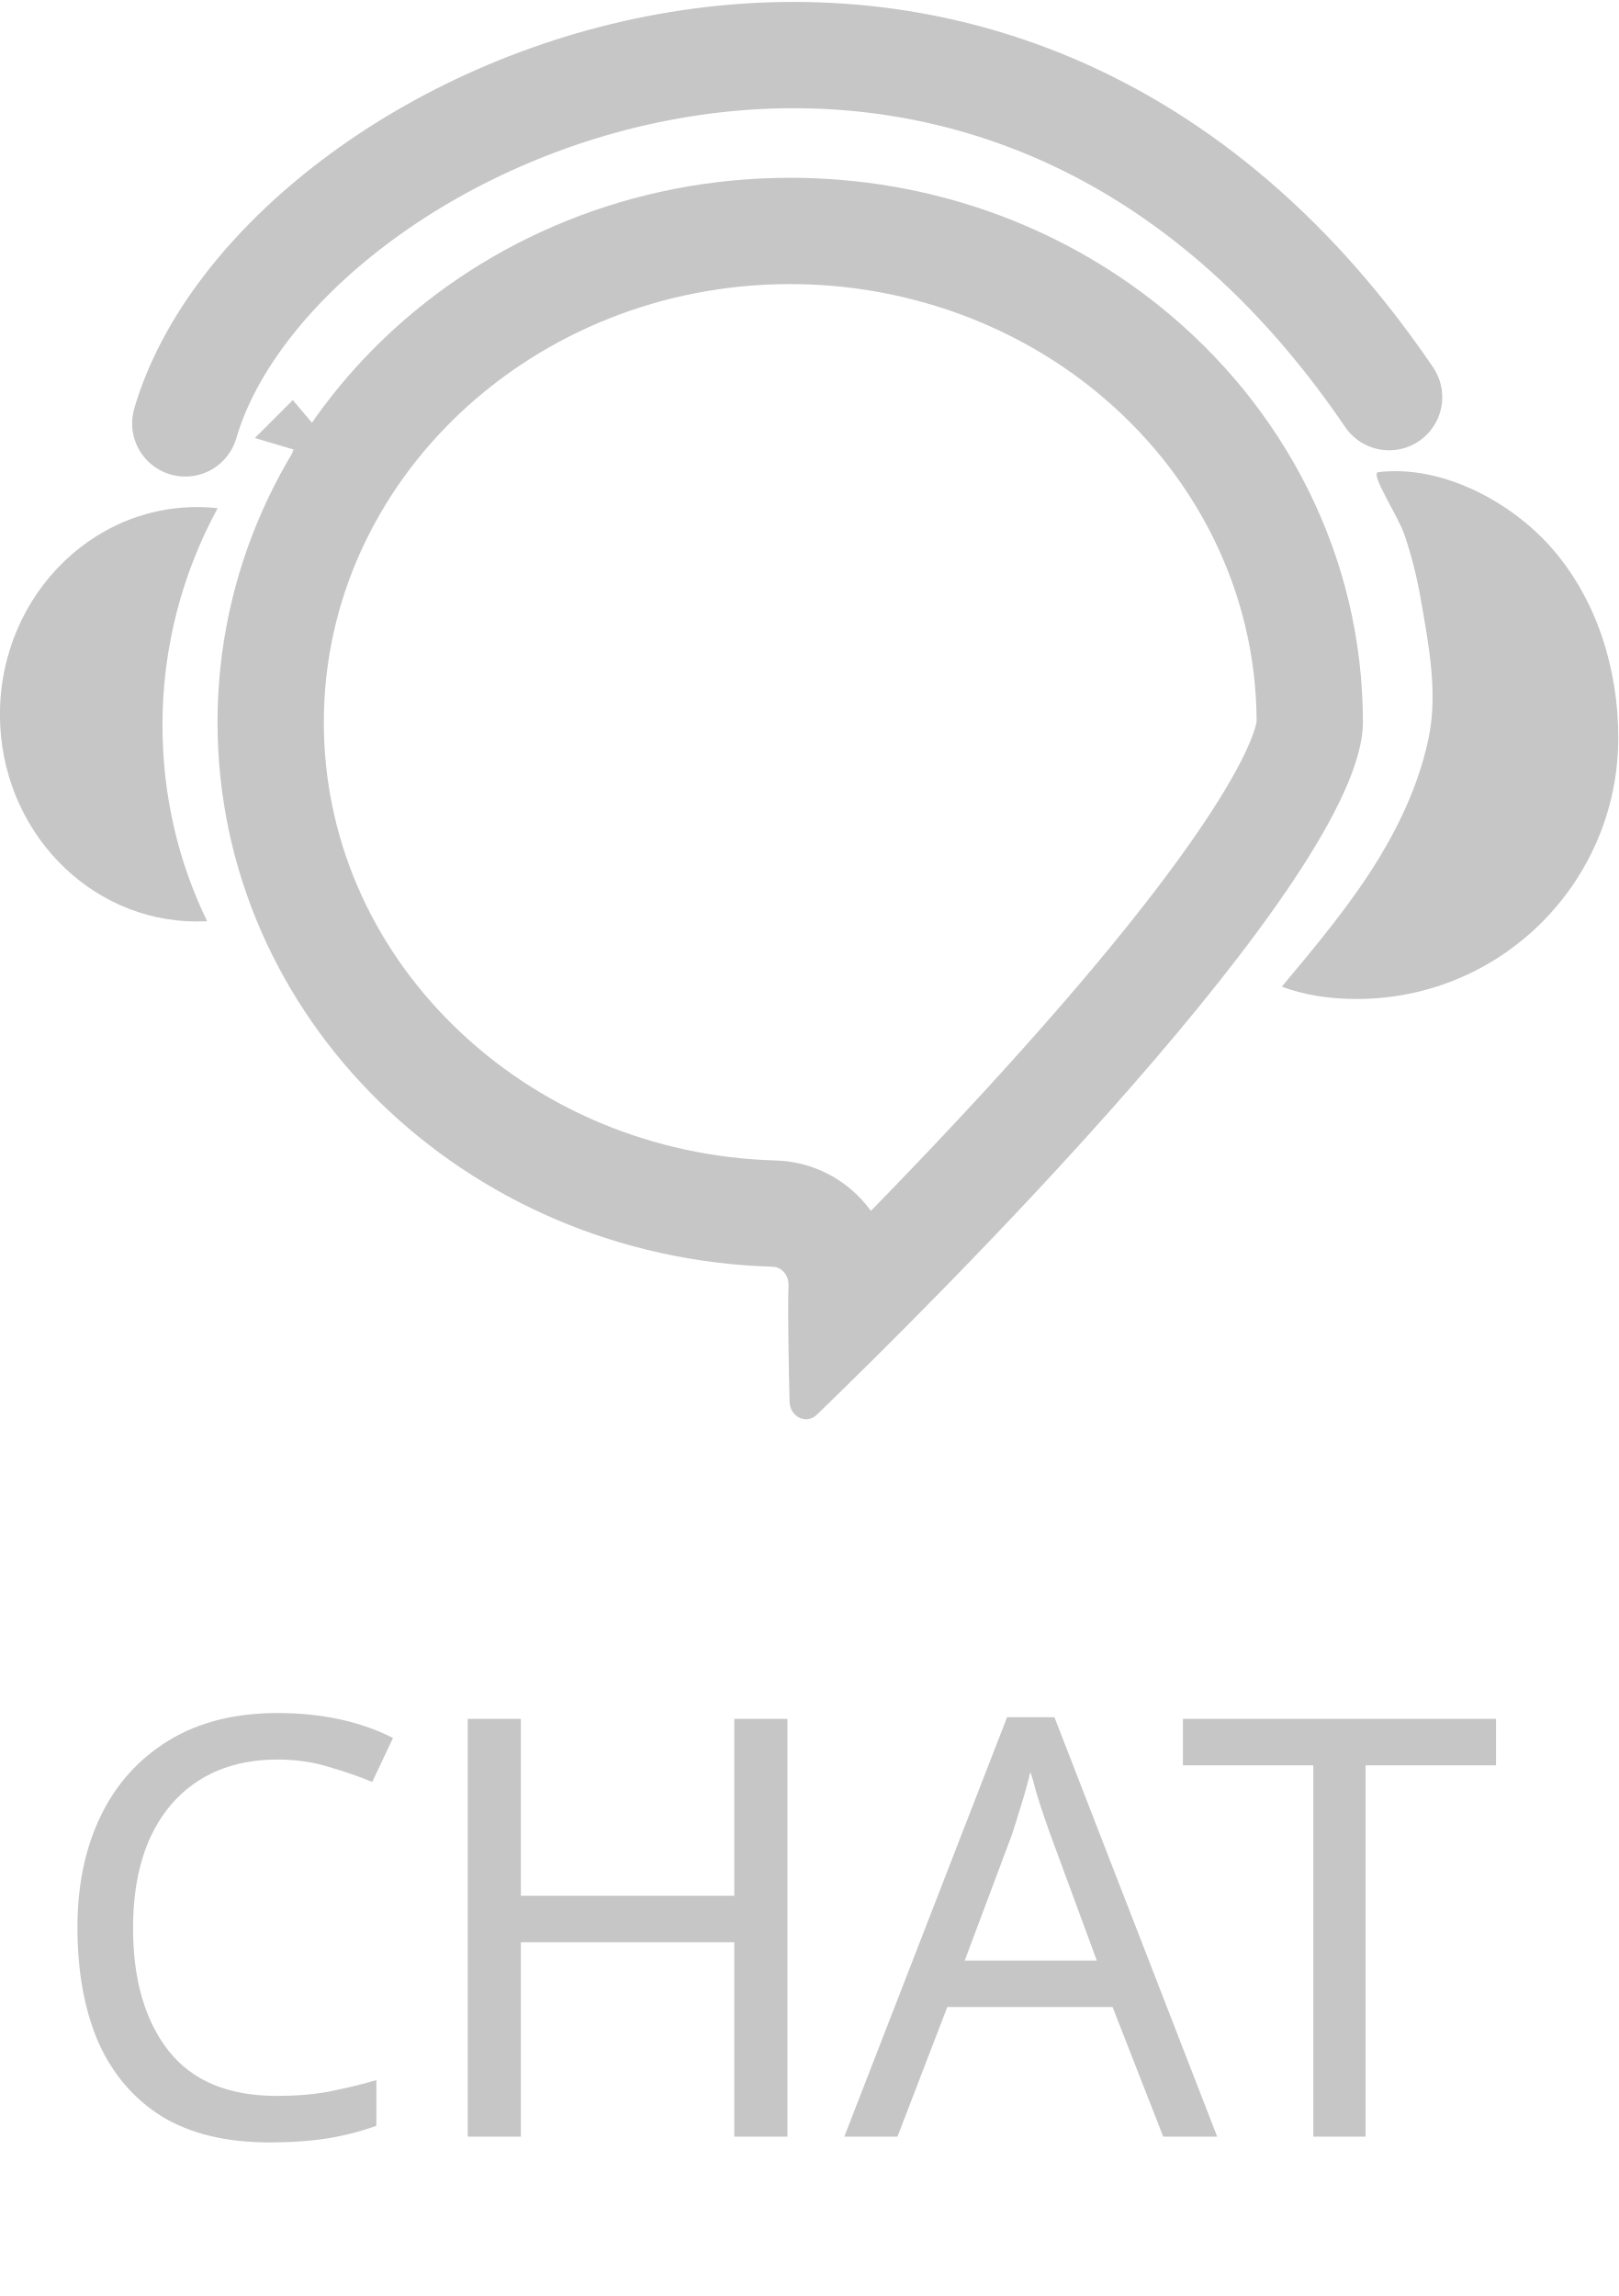
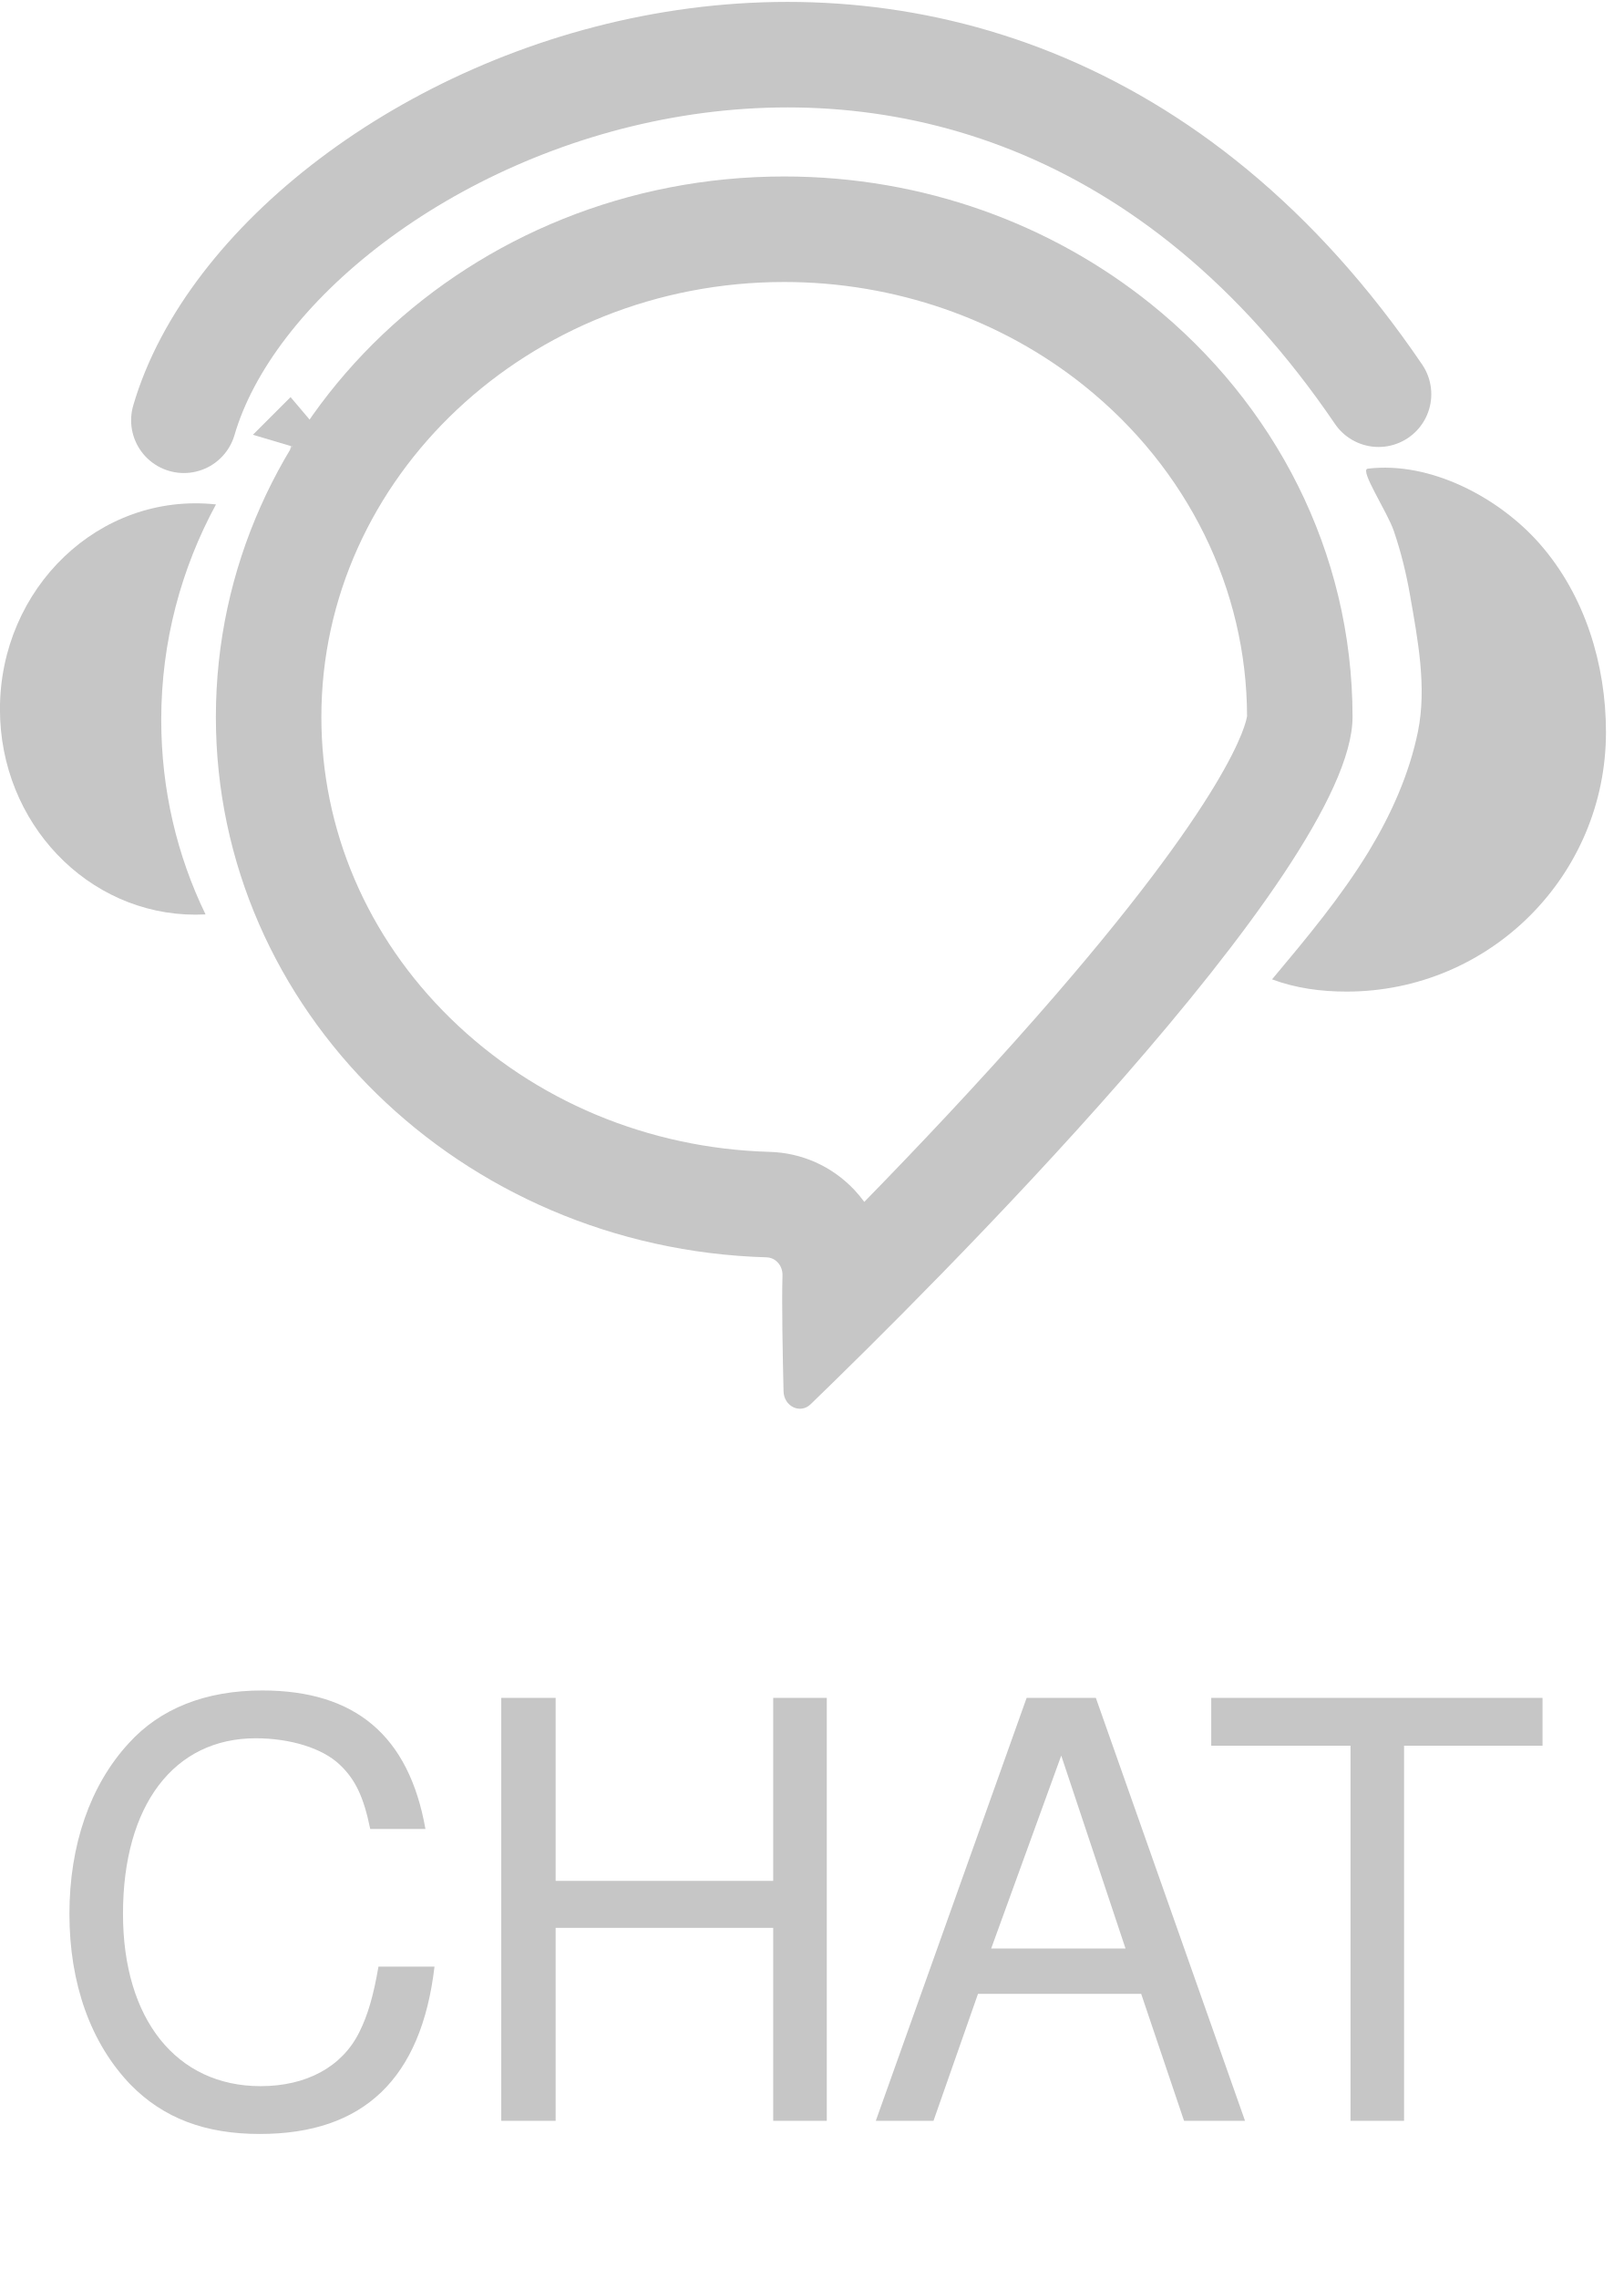
- <svg xmlns="http://www.w3.org/2000/svg" width="30.45" height="43.197" viewBox="0 0 30.45 43.197">
+ <svg xmlns="http://www.w3.org/2000/svg" width="30.785" height="43.197" viewBox="0 0 30.785 43.197">
  <g id="그룹_2085" data-name="그룹 2085" transform="translate(-241 -160.884)">
    <g id="그룹_2050" data-name="그룹 2050" transform="translate(4.271 -745.918)">
-       <text id="CHAT" transform="translate(237.514 947)" fill="#c6c6c6" font-size="11" font-family="SegoeUI, Segoe UI">
+       <text id="CHAT" transform="translate(237.514 947)" fill="#c6c6c6" font-size="11" font-family="Helvetica">
        <tspan x="0" y="0">CHAT</tspan>
      </text>
      <g id="_ver2_CHAT_아이콘_선_" data-name="(ver2) CHAT 아이콘 선 " transform="translate(144.782 197.563)">
        <g id="그룹_1157" data-name="그룹 1157" transform="translate(91.946 712.584)">
          <g id="패스_1884" data-name="패스 1884" transform="translate(-92.29 -712.778)" fill="none" stroke-miterlimit="10">
            <path d="M96.384,723.024a10.52,10.52,0,0,1,10.775-10.246,11.067,11.067,0,0,1,6.95,2.415,10.03,10.03,0,0,1,3.826,7.831c0,2.911-8.163,10.985-10.275,13.026a.306.306,0,0,1-.513-.244c-.017-.682-.036-1.678-.02-2.2a.322.322,0,0,0-.3-.344A10.5,10.5,0,0,1,96.384,723.024Z" stroke="none" />
            <path d="M 107.159 714.778 C 102.321 714.778 98.384 718.477 98.384 723.024 C 98.384 725.162 99.252 727.19 100.829 728.733 C 102.429 730.299 104.579 731.199 106.878 731.266 C 107.493 731.282 108.065 731.538 108.489 731.986 C 108.557 732.059 108.62 732.135 108.678 732.214 C 109.688 731.18 110.848 729.953 111.95 728.699 C 115.655 724.485 115.919 723.126 115.935 723.007 C 115.93 720.599 114.808 718.32 112.856 716.752 C 111.272 715.479 109.248 714.778 107.159 714.778 M 107.159 712.778 C 109.808 712.778 112.233 713.686 114.109 715.193 C 116.449 717.073 117.935 719.883 117.935 723.024 C 117.935 725.935 109.772 734.009 107.66 736.05 C 107.464 736.24 107.154 736.091 107.147 735.805 C 107.131 735.124 107.111 734.127 107.127 733.609 C 107.132 733.422 106.998 733.269 106.824 733.265 C 101.028 733.096 96.384 728.575 96.384 723.024 C 96.384 717.364 101.208 712.778 107.159 712.778 Z" stroke="none" fill="#c6c6c6" />
          </g>
          <g id="패스_1885" data-name="패스 1885" transform="translate(-91.946 -713.299)" fill="#c6c6c6" stroke-linejoin="round">
            <path d="M 94.28 725.891 C 93.482 725.386 92.946 724.457 92.946 723.397 C 92.946 722.272 93.546 721.295 94.42 720.814 C 94.146 721.714 94.004 722.654 94.004 723.596 C 94.004 724.382 94.096 725.149 94.28 725.891 Z" stroke="none" />
            <path d="M 95.653 727.291 C 93.61 727.291 91.946 725.551 91.946 723.397 C 91.946 721.107 93.825 719.277 96.042 719.515 C 95.384 720.727 95.004 722.116 95.004 723.596 C 95.004 724.924 95.304 726.174 95.844 727.286 C 95.78 727.289 95.716 727.291 95.653 727.291 Z" stroke="none" fill="#c6c6c6" />
          </g>
        </g>
        <g id="그룹_1158" data-name="그룹 1158" transform="translate(116.065 718.104)">
          <g id="패스_1886" data-name="패스 1886" transform="translate(-118.093 -718.763)" fill="#c6c6c6" stroke-linejoin="round">
            <path d="M 120.026 727.659 C 120.292 727.305 120.547 726.938 120.782 726.553 C 121.311 725.68 121.666 724.81 121.838 723.965 C 122.039 722.978 121.868 722.001 121.717 721.138 L 121.695 721.013 C 121.643 720.71 121.577 720.416 121.5 720.135 C 121.842 720.324 122.163 720.575 122.418 720.866 C 123.067 721.605 123.424 722.638 123.424 723.776 C 123.424 725.759 121.941 727.403 120.026 727.659 Z" stroke="none" />
            <path d="M 119.505 728.693 C 119.024 728.693 118.545 728.63 118.093 728.461 C 118.745 727.682 119.4 726.9 119.928 726.033 C 120.352 725.333 120.694 724.571 120.859 723.765 C 121.03 722.922 120.856 722.022 120.71 721.184 C 120.638 720.77 120.538 720.361 120.402 719.963 C 120.276 719.594 119.751 718.811 119.904 718.782 C 121.097 718.635 122.404 719.334 123.169 720.207 C 124.025 721.182 124.424 722.492 124.424 723.776 C 124.424 726.489 122.227 728.693 119.505 728.693 Z" stroke="none" fill="#c6c6c6" />
          </g>
        </g>
        <g id="패스_1887" data-name="패스 1887" transform="translate(-0.463 -0.616)" fill="#c6c6c6" stroke-linejoin="round">
          <path d="M 98.871 718.591 L 97.205 718.096 L 97.919 717.382 L 98.893 718.531 C 98.887 718.549 98.88 718.57 98.871 718.591 Z" stroke="none" />
          <path d="M 97.915 718.377 C 97.924 718.322 97.924 718.266 97.943 718.22 C 97.933 718.266 97.933 718.322 97.933 718.368 C 97.924 718.368 97.924 718.377 97.915 718.377 Z" stroke="none" fill="#c6c6c6" />
        </g>
        <path id="패스_1888" data-name="패스 1888" d="M95.726,717.205c1.725-5.9,14.936-11.847,22.651-.494" transform="translate(-0.293)" fill="none" stroke="#c6c6c6" stroke-linecap="round" stroke-linejoin="round" stroke-width="2" />
      </g>
    </g>
  </g>
</svg>
